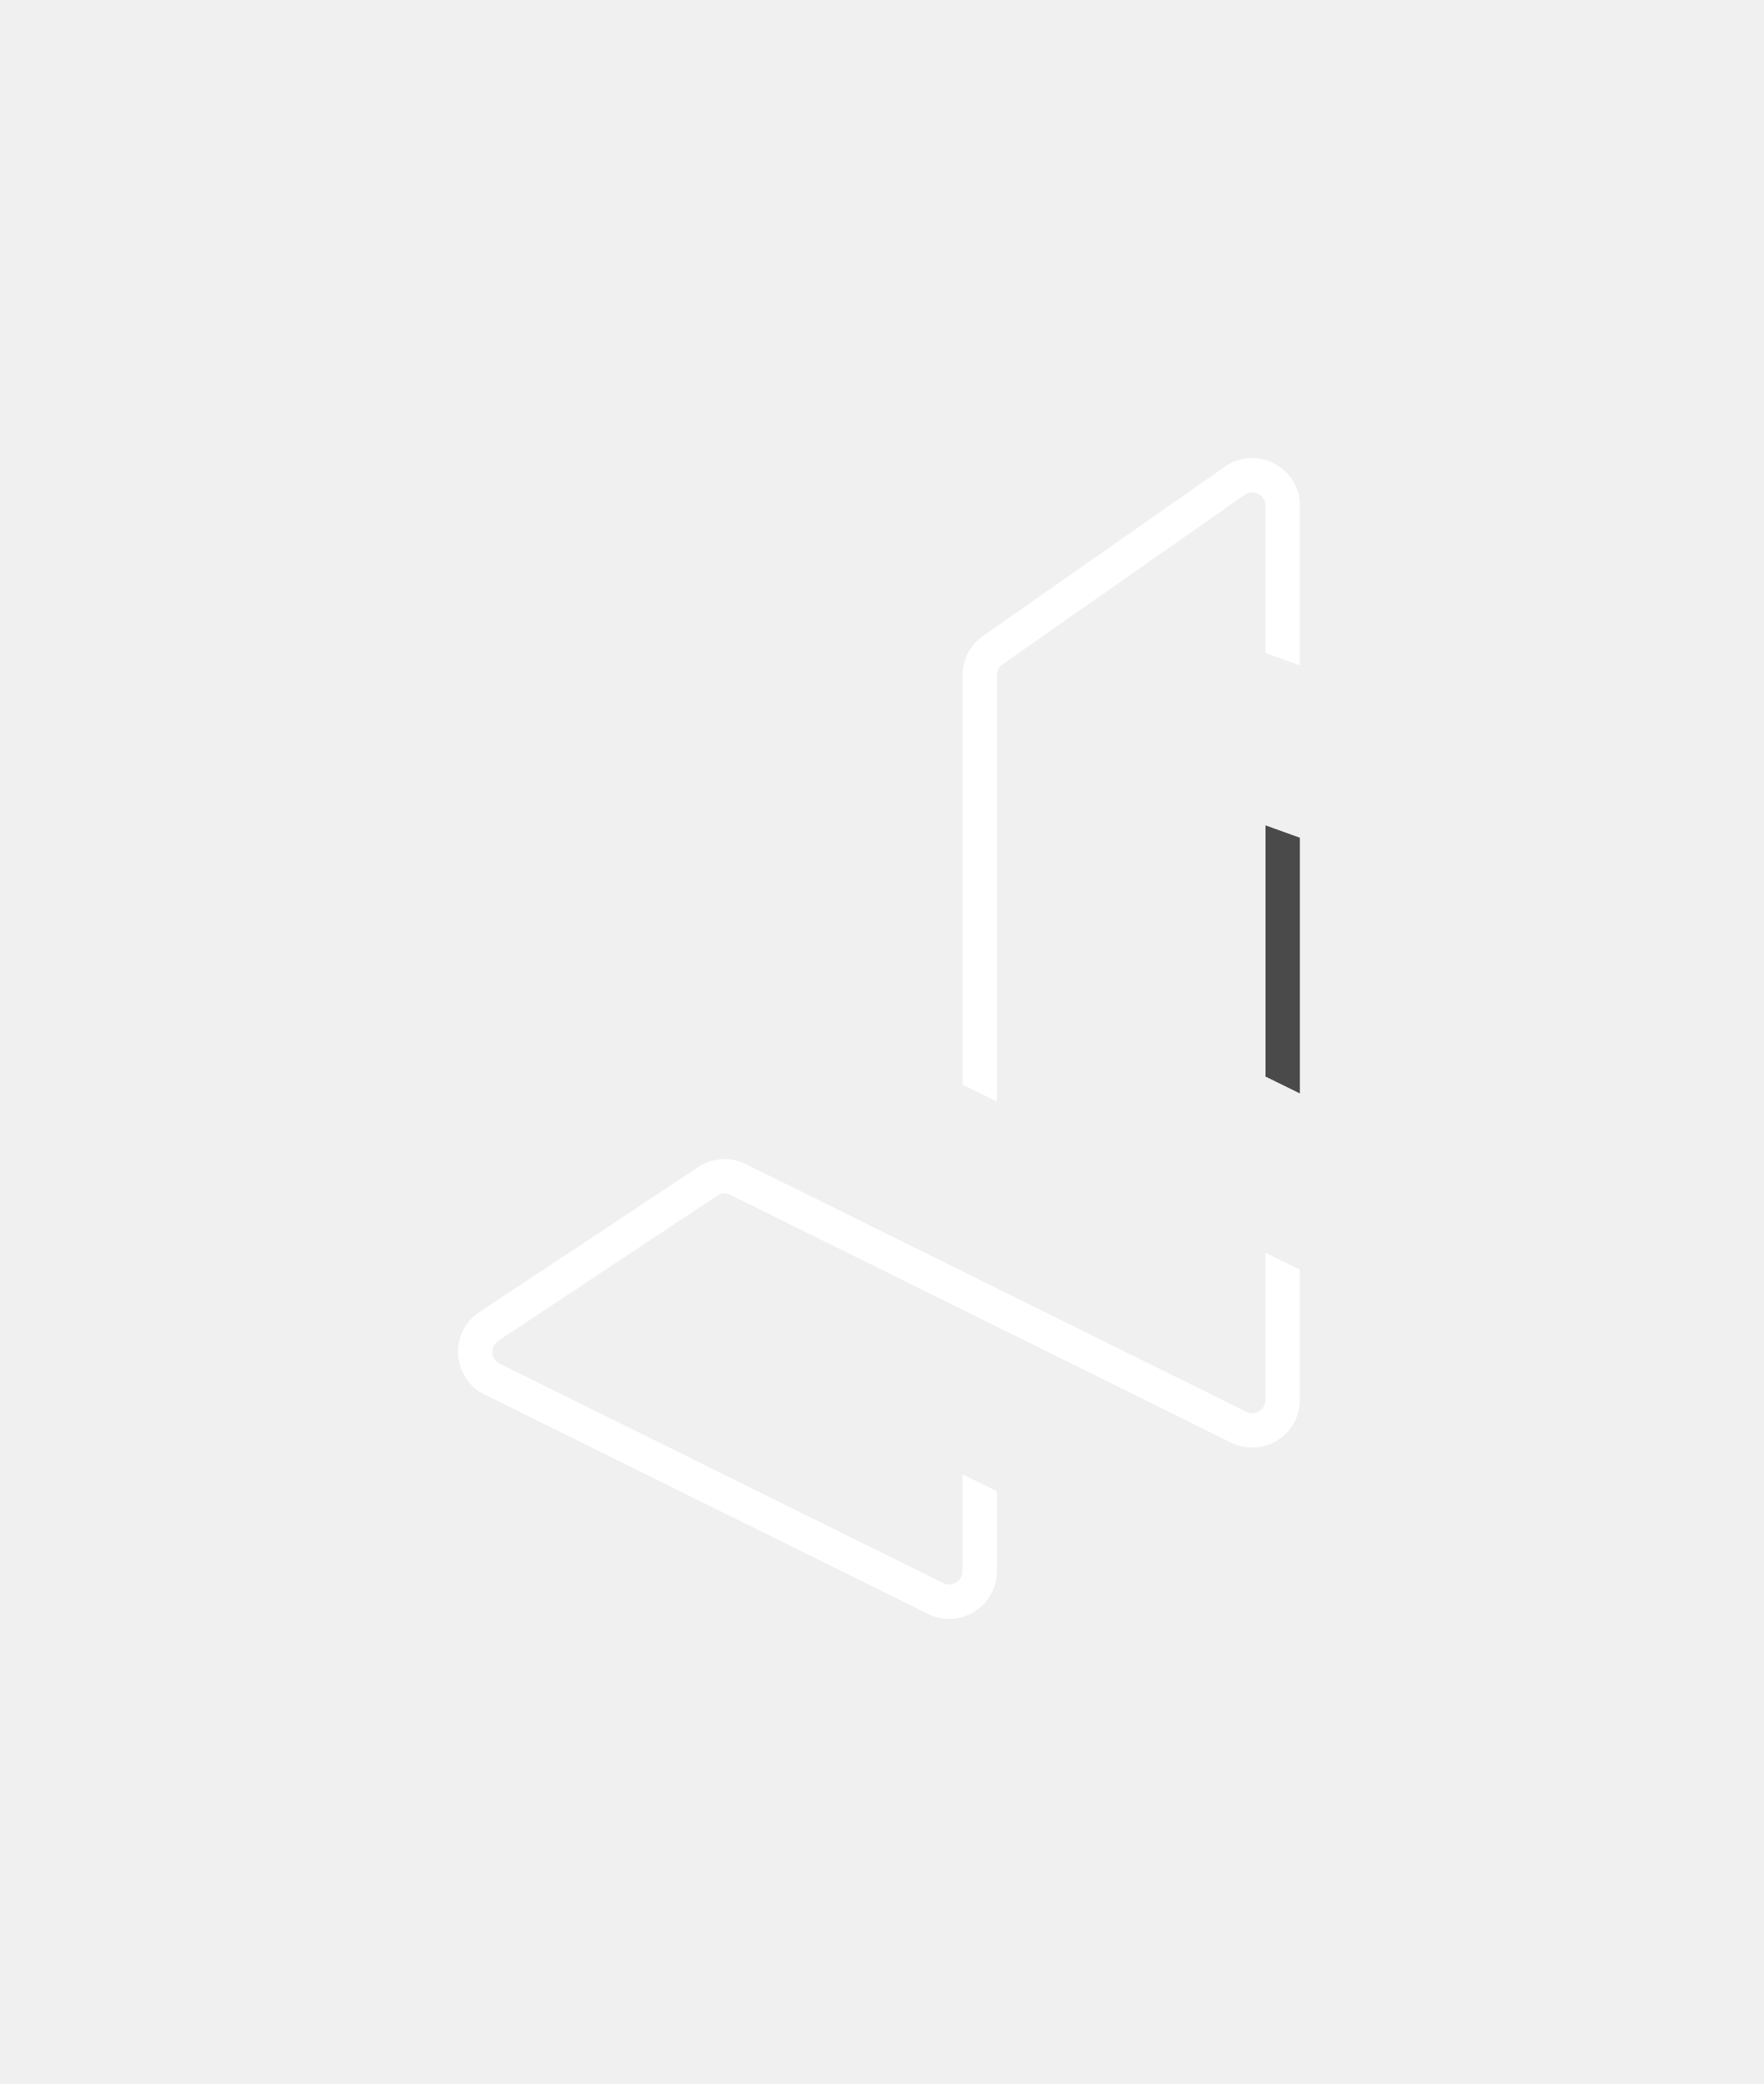
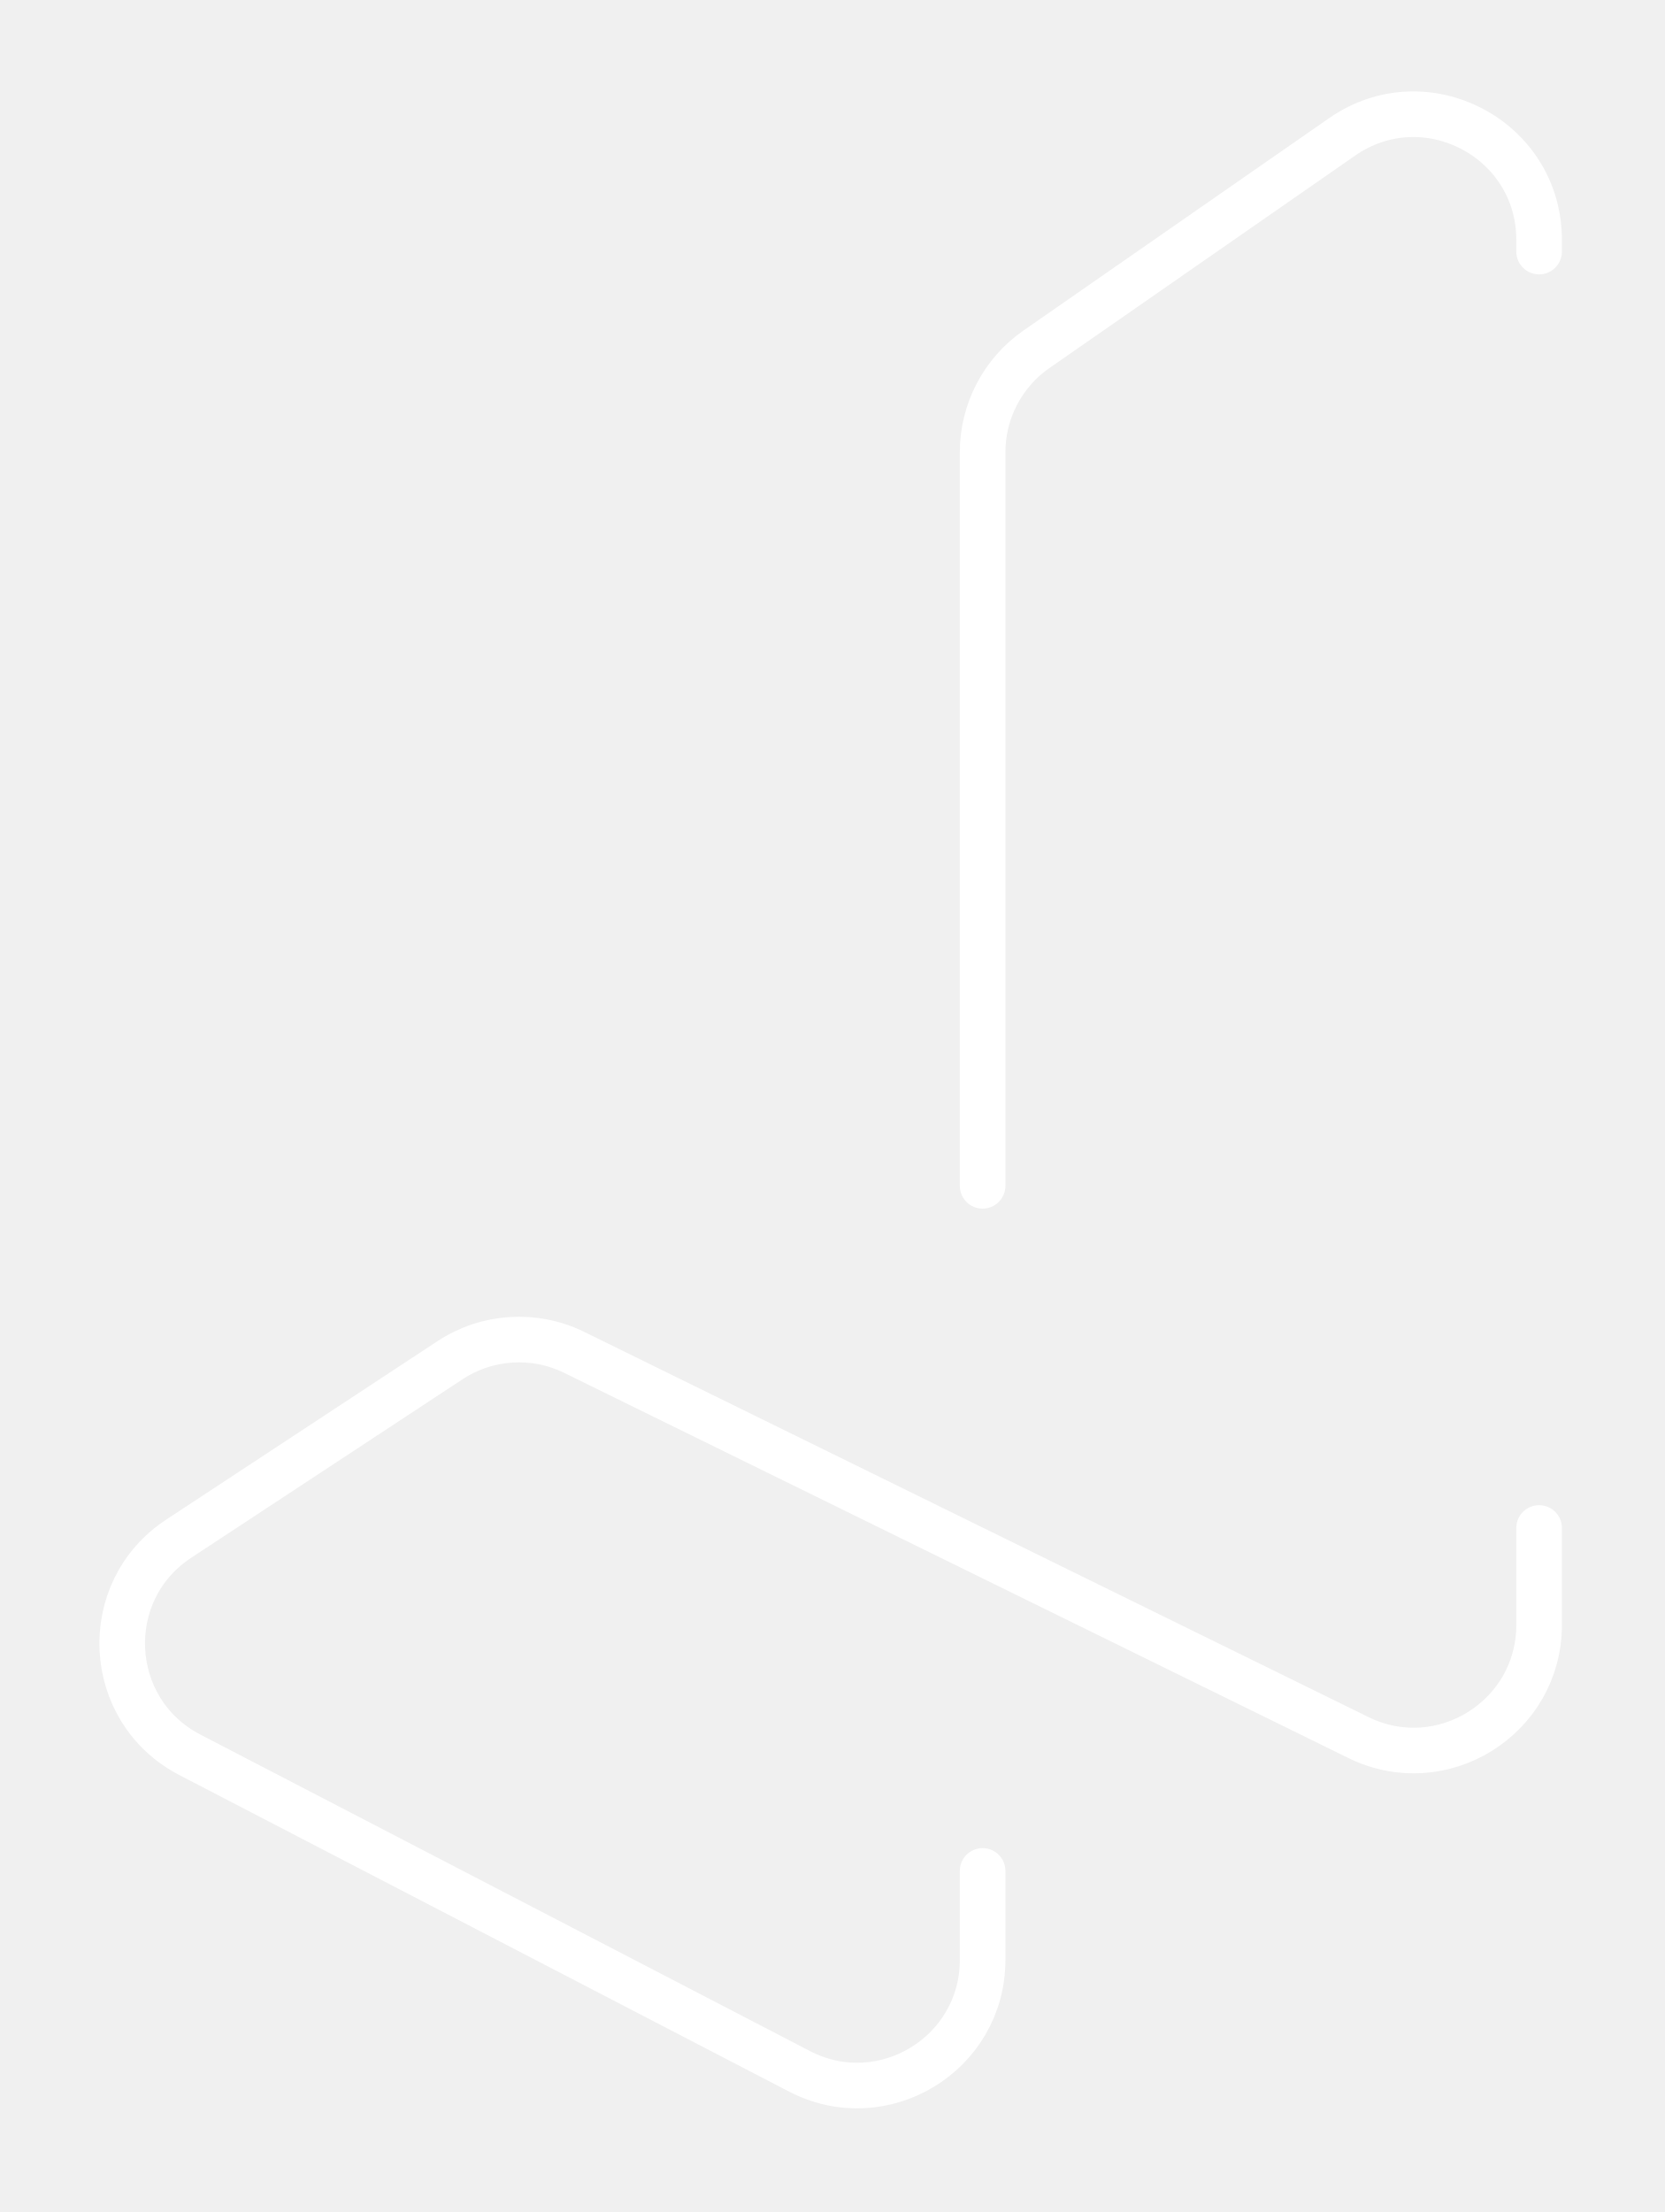
- <svg xmlns="http://www.w3.org/2000/svg" width="77" height="91" viewBox="0 0 77 91" fill="none">
-   <path fill-rule="evenodd" clip-rule="evenodd" d="M55.256 36.159V36.04L56.756 36.581V47.745L55.256 47.009V36.159Z" fill="#4A4A4A" />
-   <path fill-rule="evenodd" clip-rule="evenodd" d="M41.189 69.128C41.575 69.319 42.027 69.038 42.027 68.608V64.382L43.527 65.118V68.608C43.527 70.15 41.907 71.156 40.524 70.473L21.158 60.894C19.721 60.183 19.594 58.181 20.931 57.295L30.488 50.961C31.106 50.551 31.895 50.501 32.56 50.83L54.418 61.647C54.804 61.838 55.256 61.557 55.256 61.127V54.795V54.705L56.756 55.442V61.127C56.756 62.67 55.136 63.676 53.753 62.992L31.895 52.175C31.709 52.083 31.489 52.097 31.317 52.211L21.76 58.545C21.387 58.792 21.422 59.351 21.823 59.549L41.189 69.128ZM43.527 48.096L42.027 47.36V29.483C42.027 28.804 42.358 28.168 42.914 27.778L53.482 20.38C54.861 19.414 56.756 20.401 56.756 22.084V29.054L55.256 28.513V22.084C55.256 21.614 54.727 21.339 54.343 21.609L43.775 29.007C43.619 29.116 43.527 29.293 43.527 29.483V47.93V48.096Z" fill="white" />
+ <svg xmlns="http://www.w3.org/2000/svg" width="146" height="194" viewBox="0 0 146 194" fill="none">
+   <g clip-path="url(#clip0_212_1610)">
+     <path d="M135 22.064L135 21.037C135 12.155 125.018 6.936 117.724 12.003L90.911 30.632C87.952 32.688 86.188 36.063 86.188 39.666L86.188 104M86.188 164.086L86.188 171.896C86.188 180.146 77.442 185.46 70.12 181.659L16.651 153.902C9.193 150.031 8.654 139.566 15.674 134.949L39.476 119.293C42.73 117.153 46.874 116.893 50.37 118.61L119.151 152.389C126.46 155.978 135 150.658 135 142.515L135 134.011" stroke="white" stroke-width="4" stroke-linecap="round" />
+   </g>
+   <defs>
+     <clipPath id="clip0_212_1610">
+       <rect width="146" height="194" fill="white" />
+     </clipPath>
+   </defs>
</svg>
